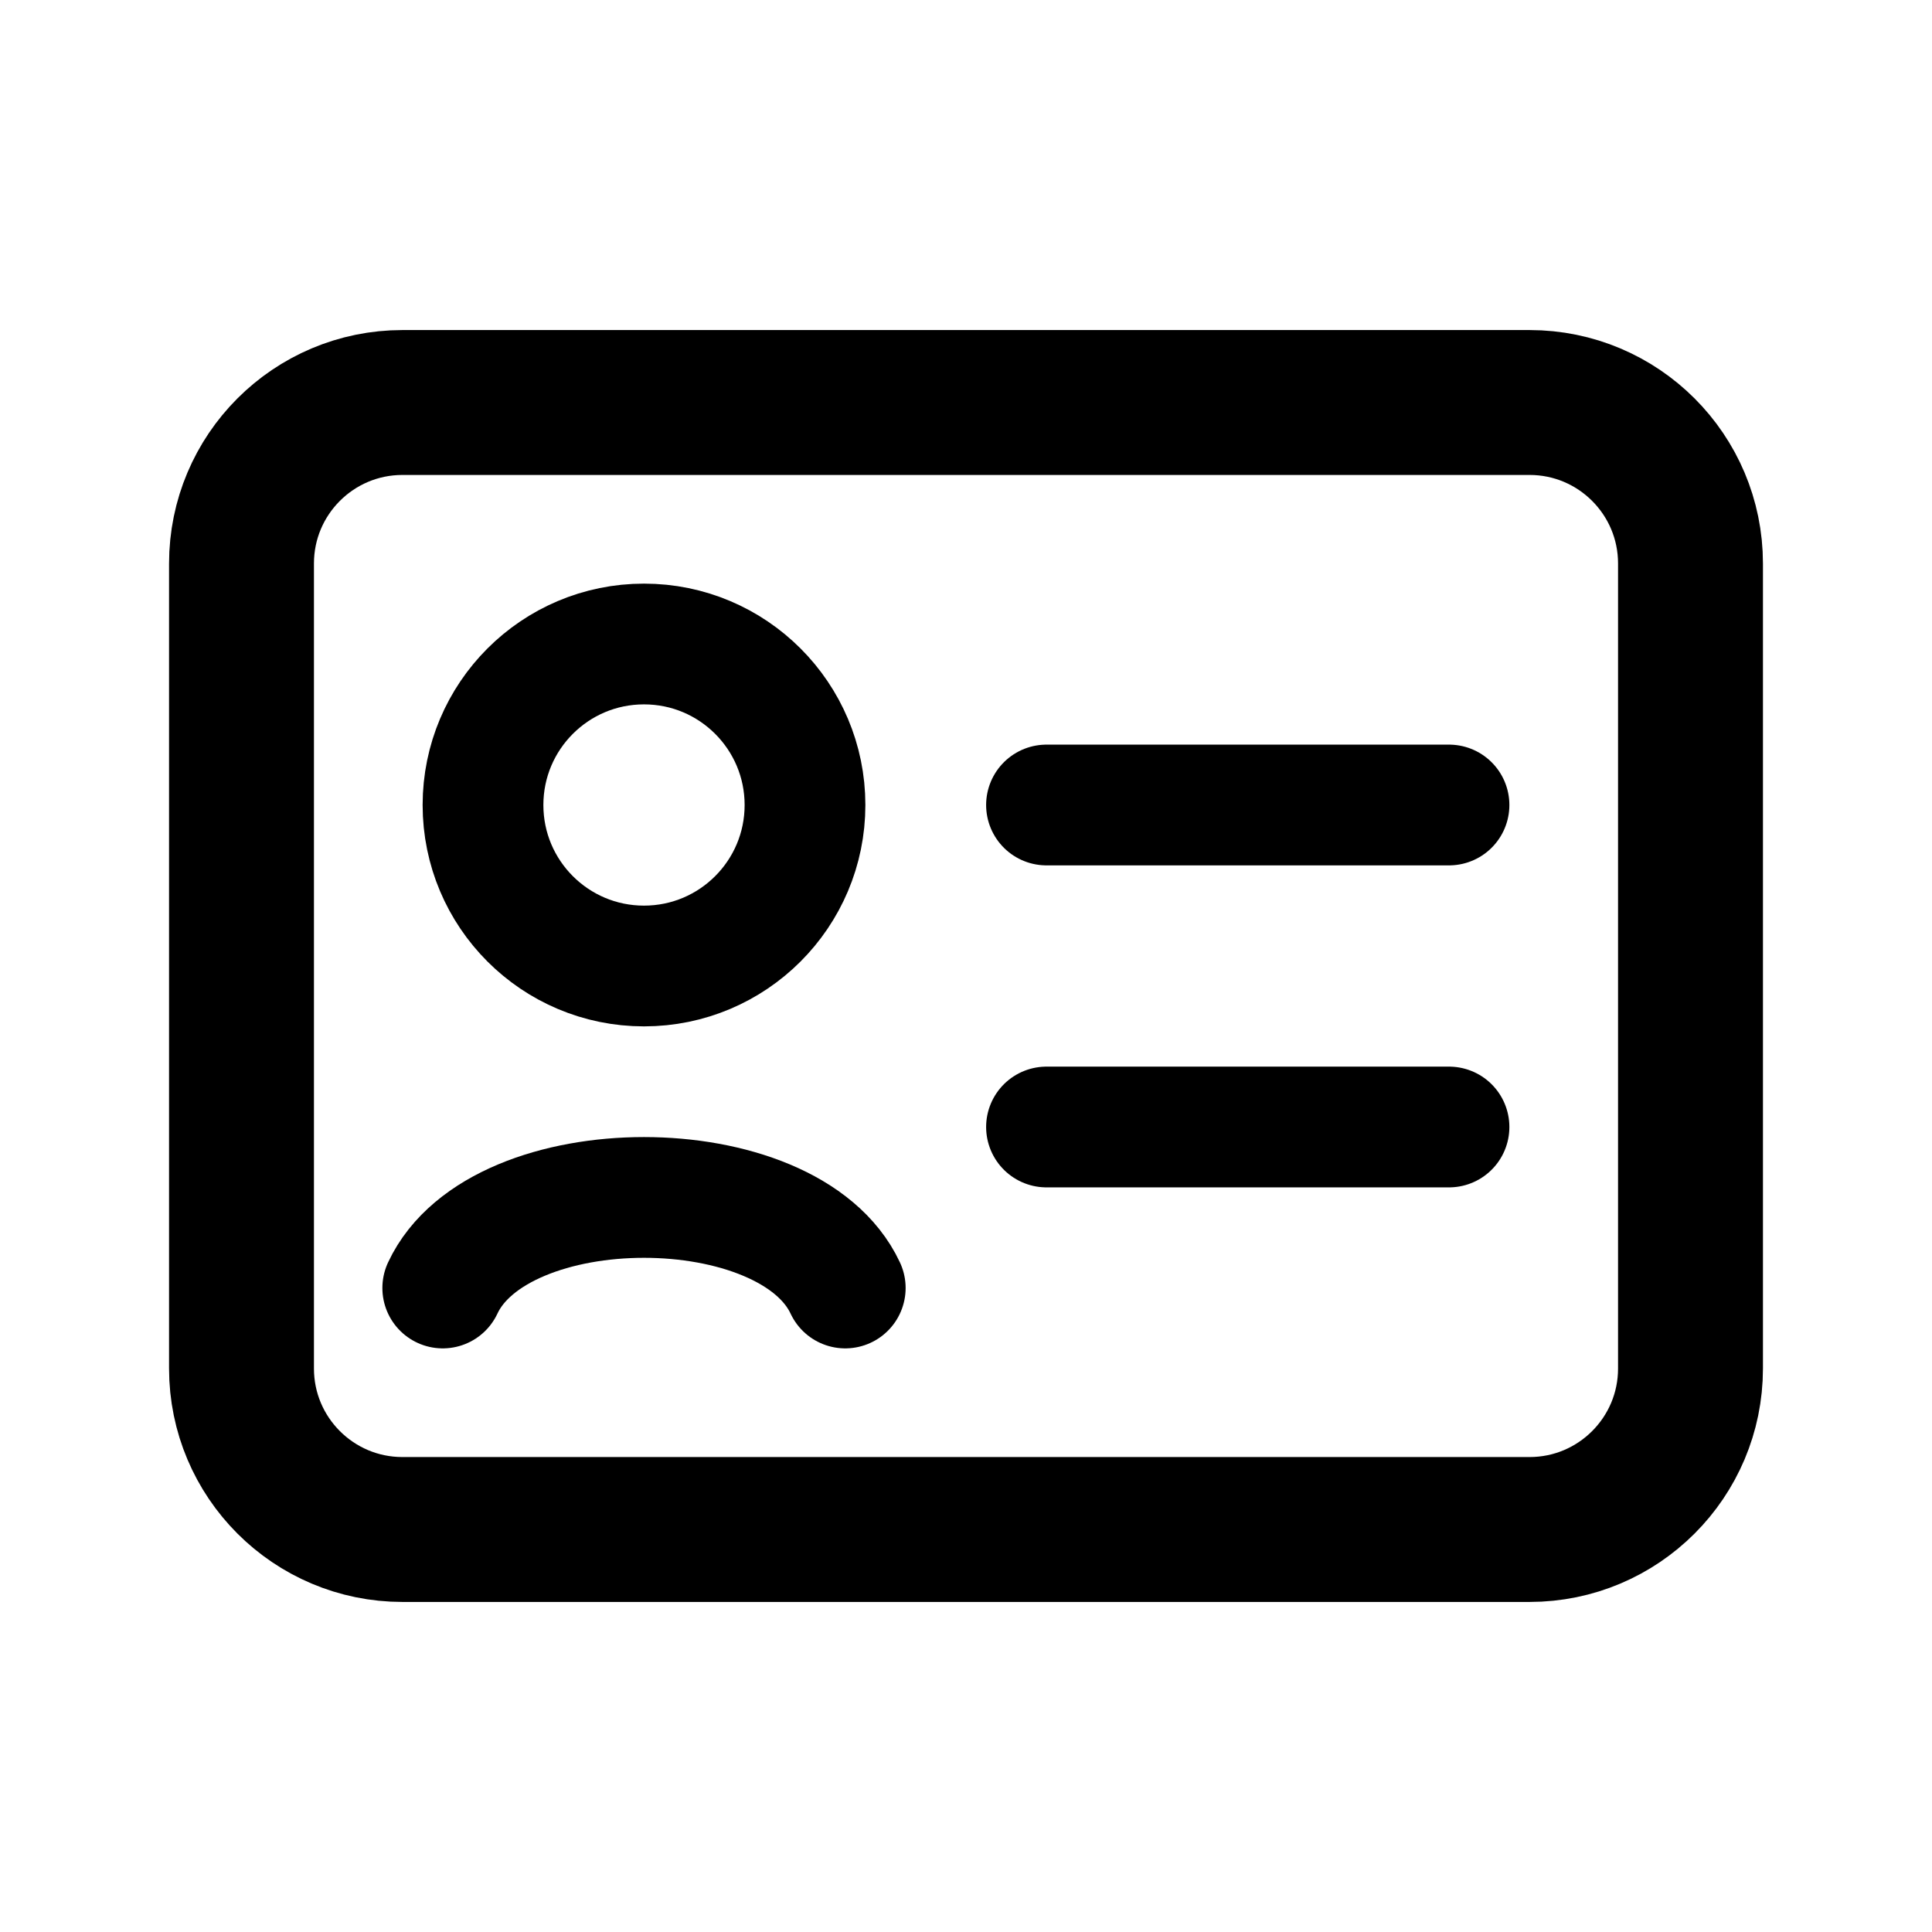
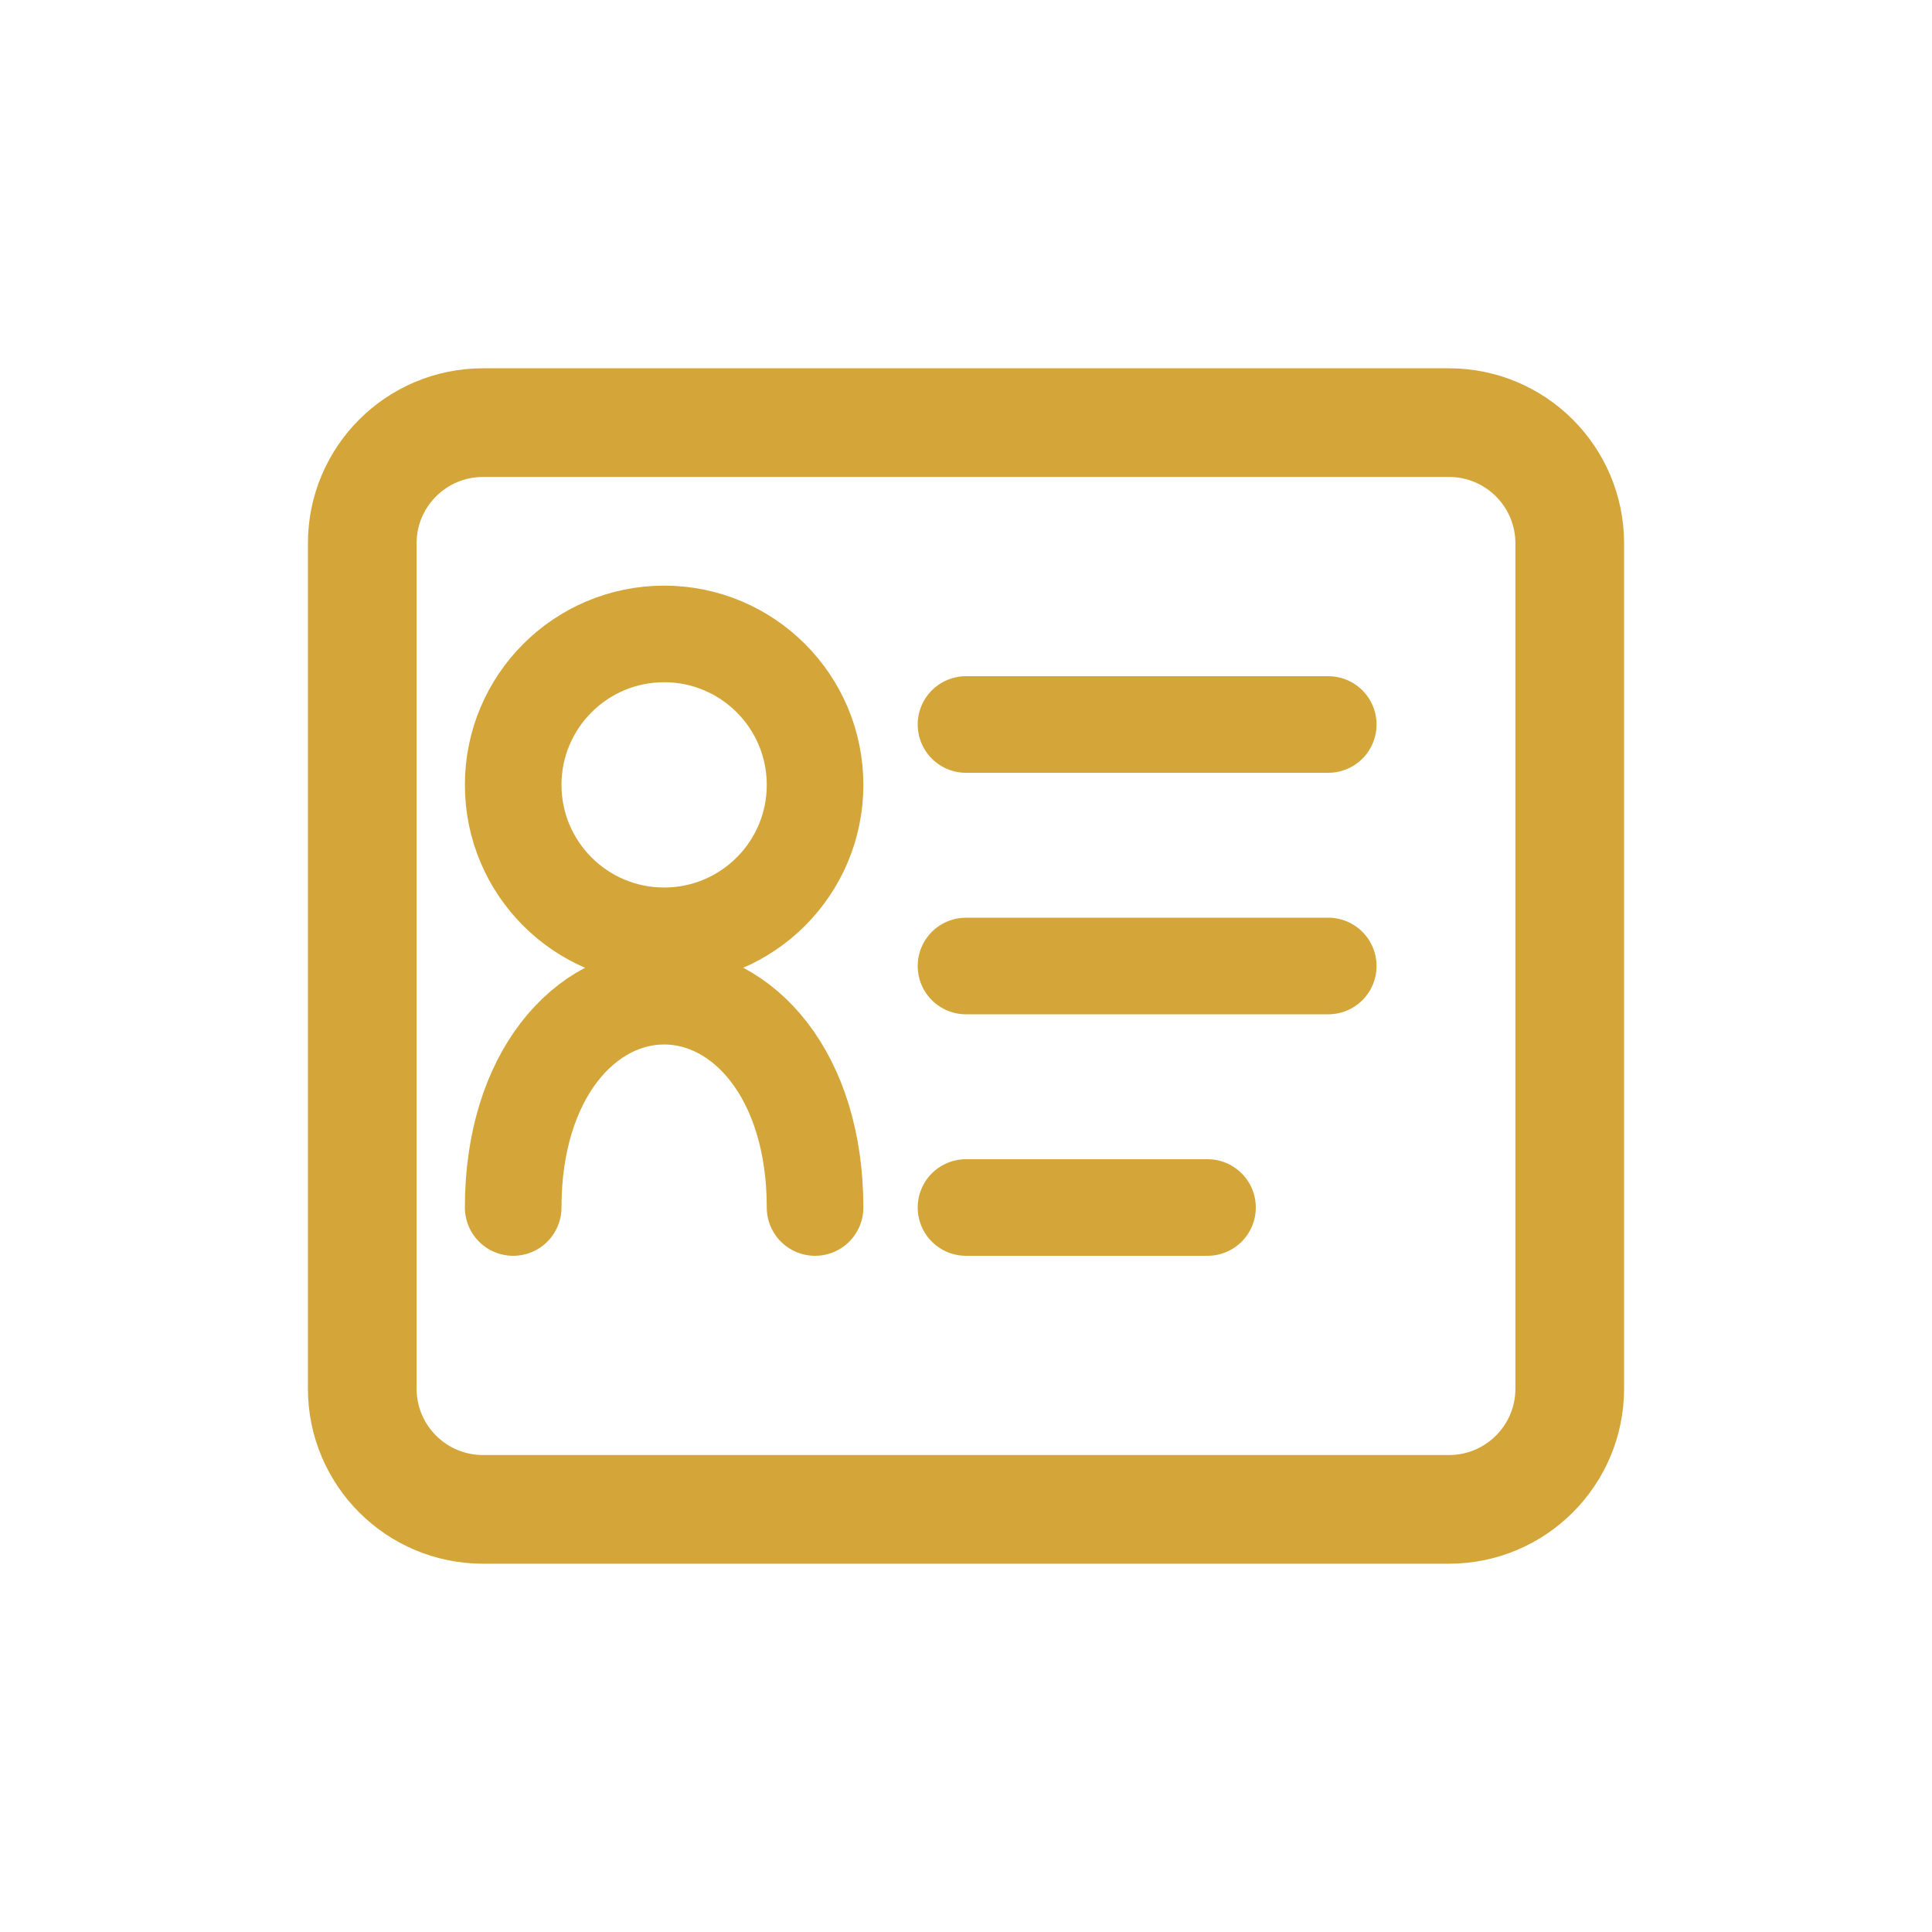
- <svg xmlns="http://www.w3.org/2000/svg" width="22" height="22" viewBox="0 0 24 24" fill="none">
-   <rect x="3" y="5" width="18" height="14" rx="2" stroke="currentColor" stroke-width="1.8" />
-   <circle cx="8" cy="10" r="2" stroke="currentColor" stroke-width="1.5" />
-   <path d="M5.5 16C6.2 14.5 9.8 14.5 10.5 16" stroke="currentColor" stroke-width="1.5" stroke-linecap="round" />
-   <path d="M13 10H18M13 14H18" stroke="currentColor" stroke-width="1.5" stroke-linecap="round" />
+ <svg xmlns="http://www.w3.org/2000/svg" width="32" height="32" viewBox="0 0 32 32" fill="none">
+   <rect x="6" y="7" width="20" height="18" rx="2" stroke="#D4A63A" stroke-width="1.8" />
+   <circle cx="11" cy="13" r="2.5" stroke="#D4A63A" stroke-width="1.6" />
+   <path d="M8.5 20C8.5 17.8 9.7 16.5 11 16.5C12.3 16.5 13.5 17.8 13.5 20" stroke="#D4A63A" stroke-width="1.6" stroke-linecap="round" />
+   <path d="M16 12H22" stroke="#D4A63A" stroke-width="1.6" stroke-linecap="round" />
+   <path d="M16 16H22" stroke="#D4A63A" stroke-width="1.6" stroke-linecap="round" />
+   <path d="M16 20H20" stroke="#D4A63A" stroke-width="1.6" stroke-linecap="round" />
</svg>
